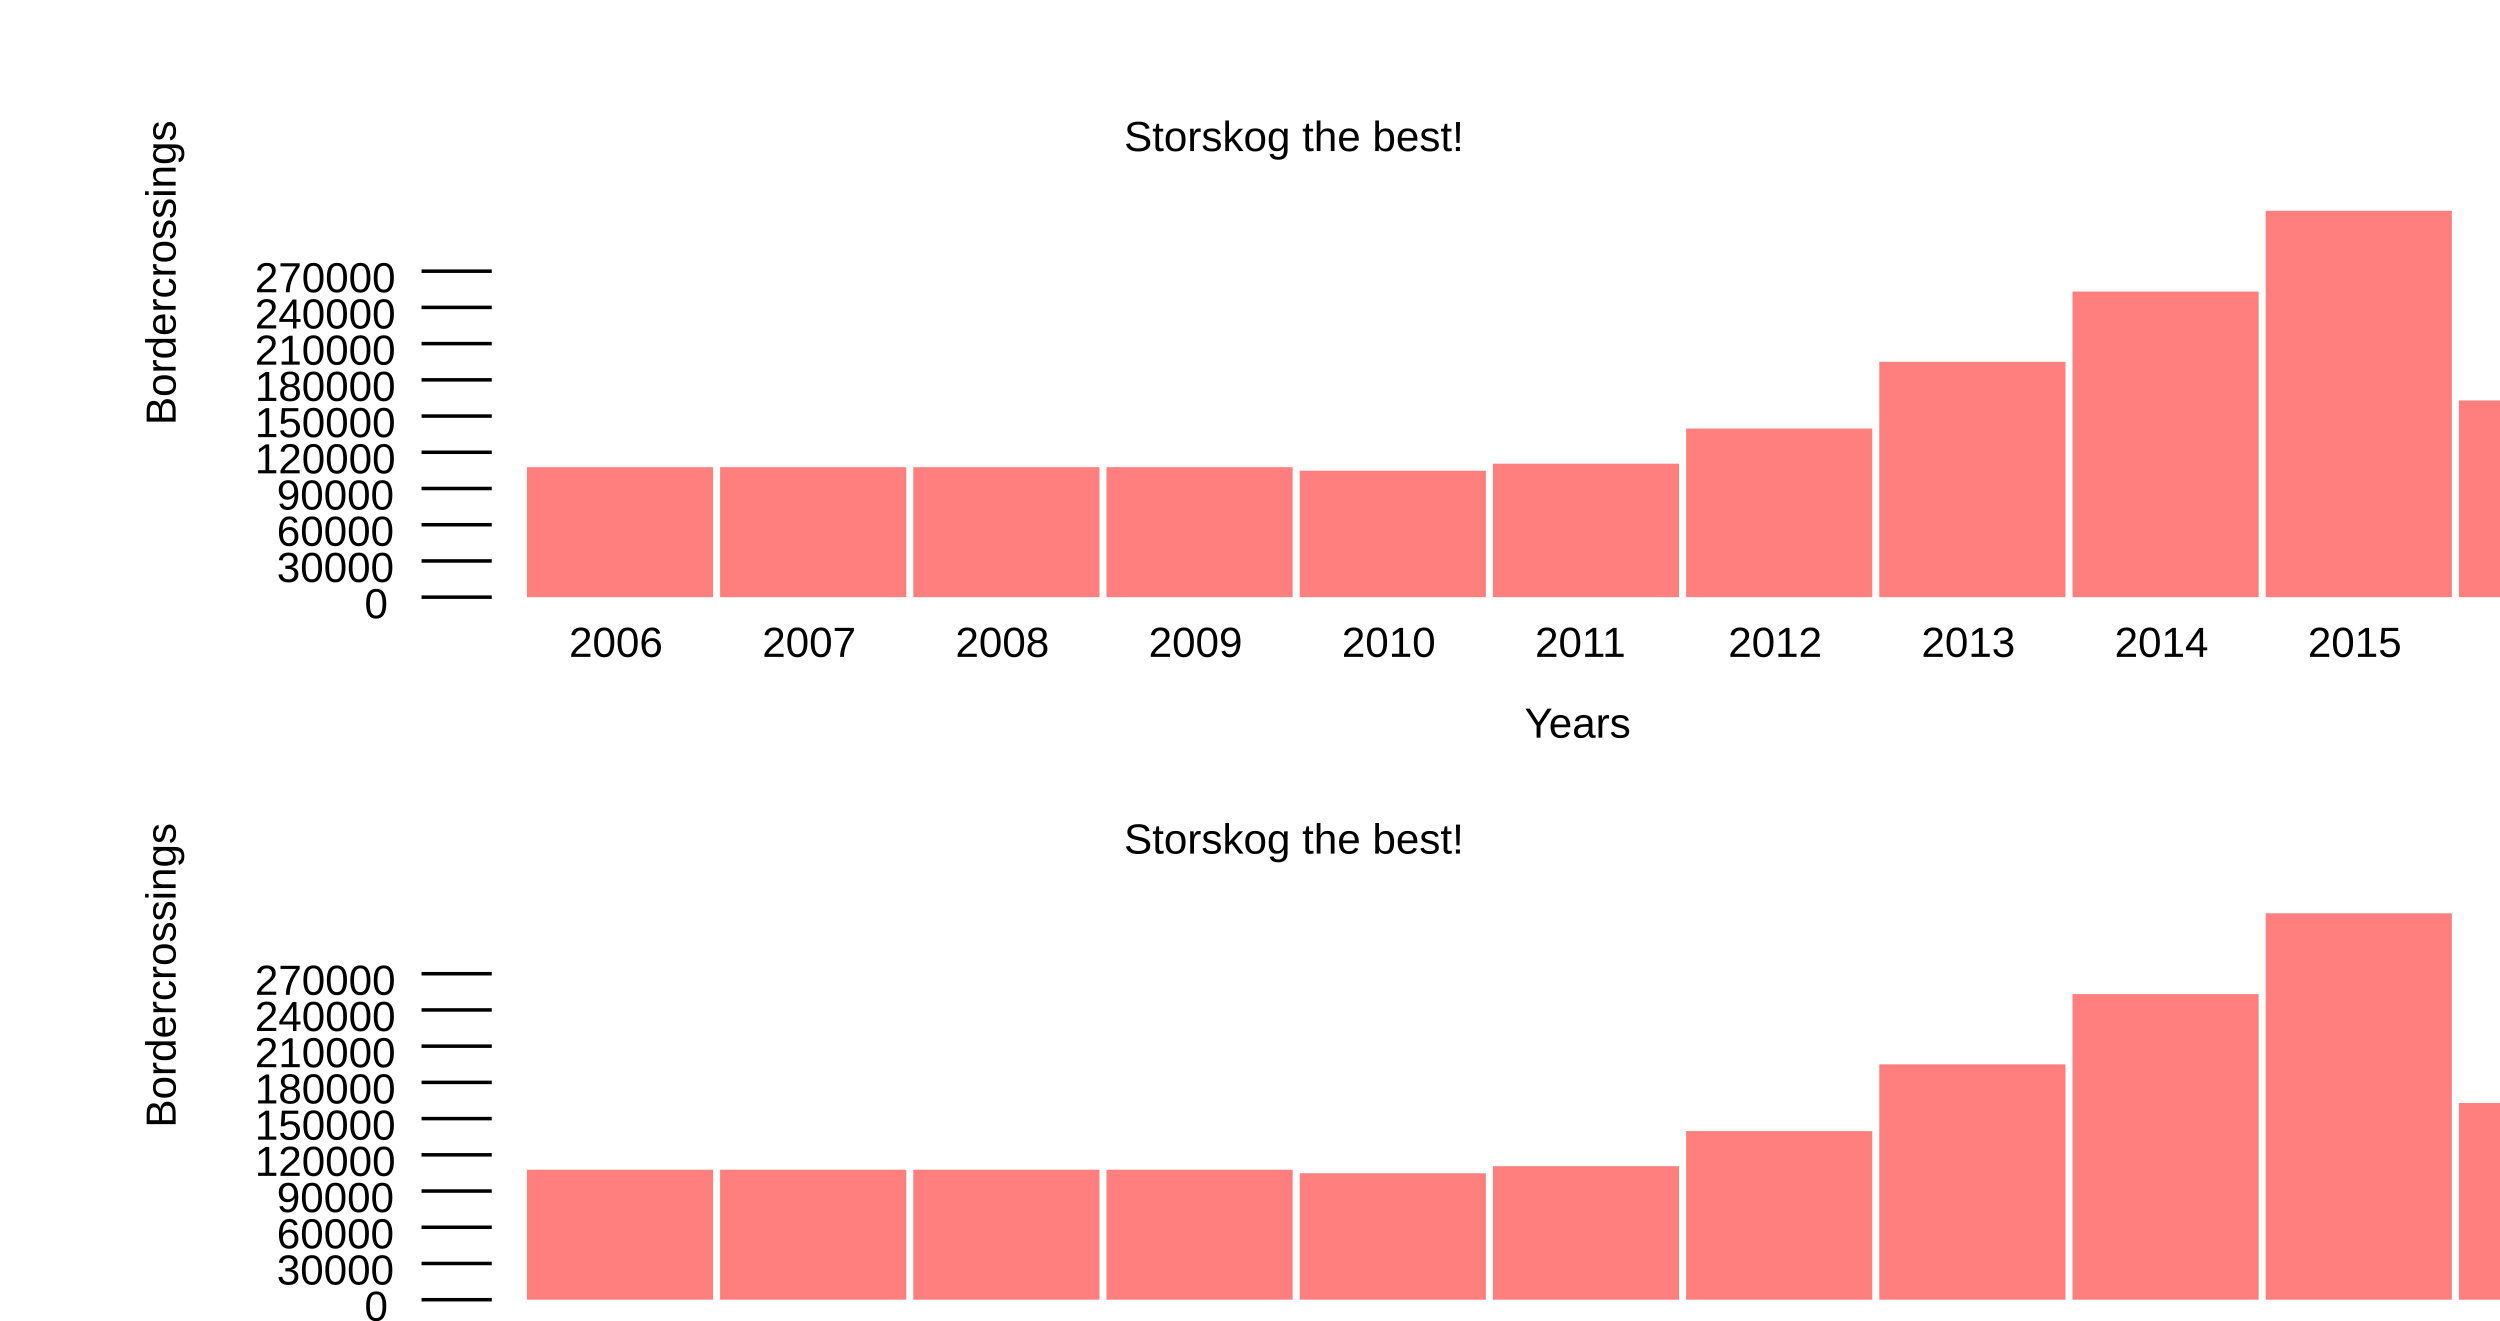
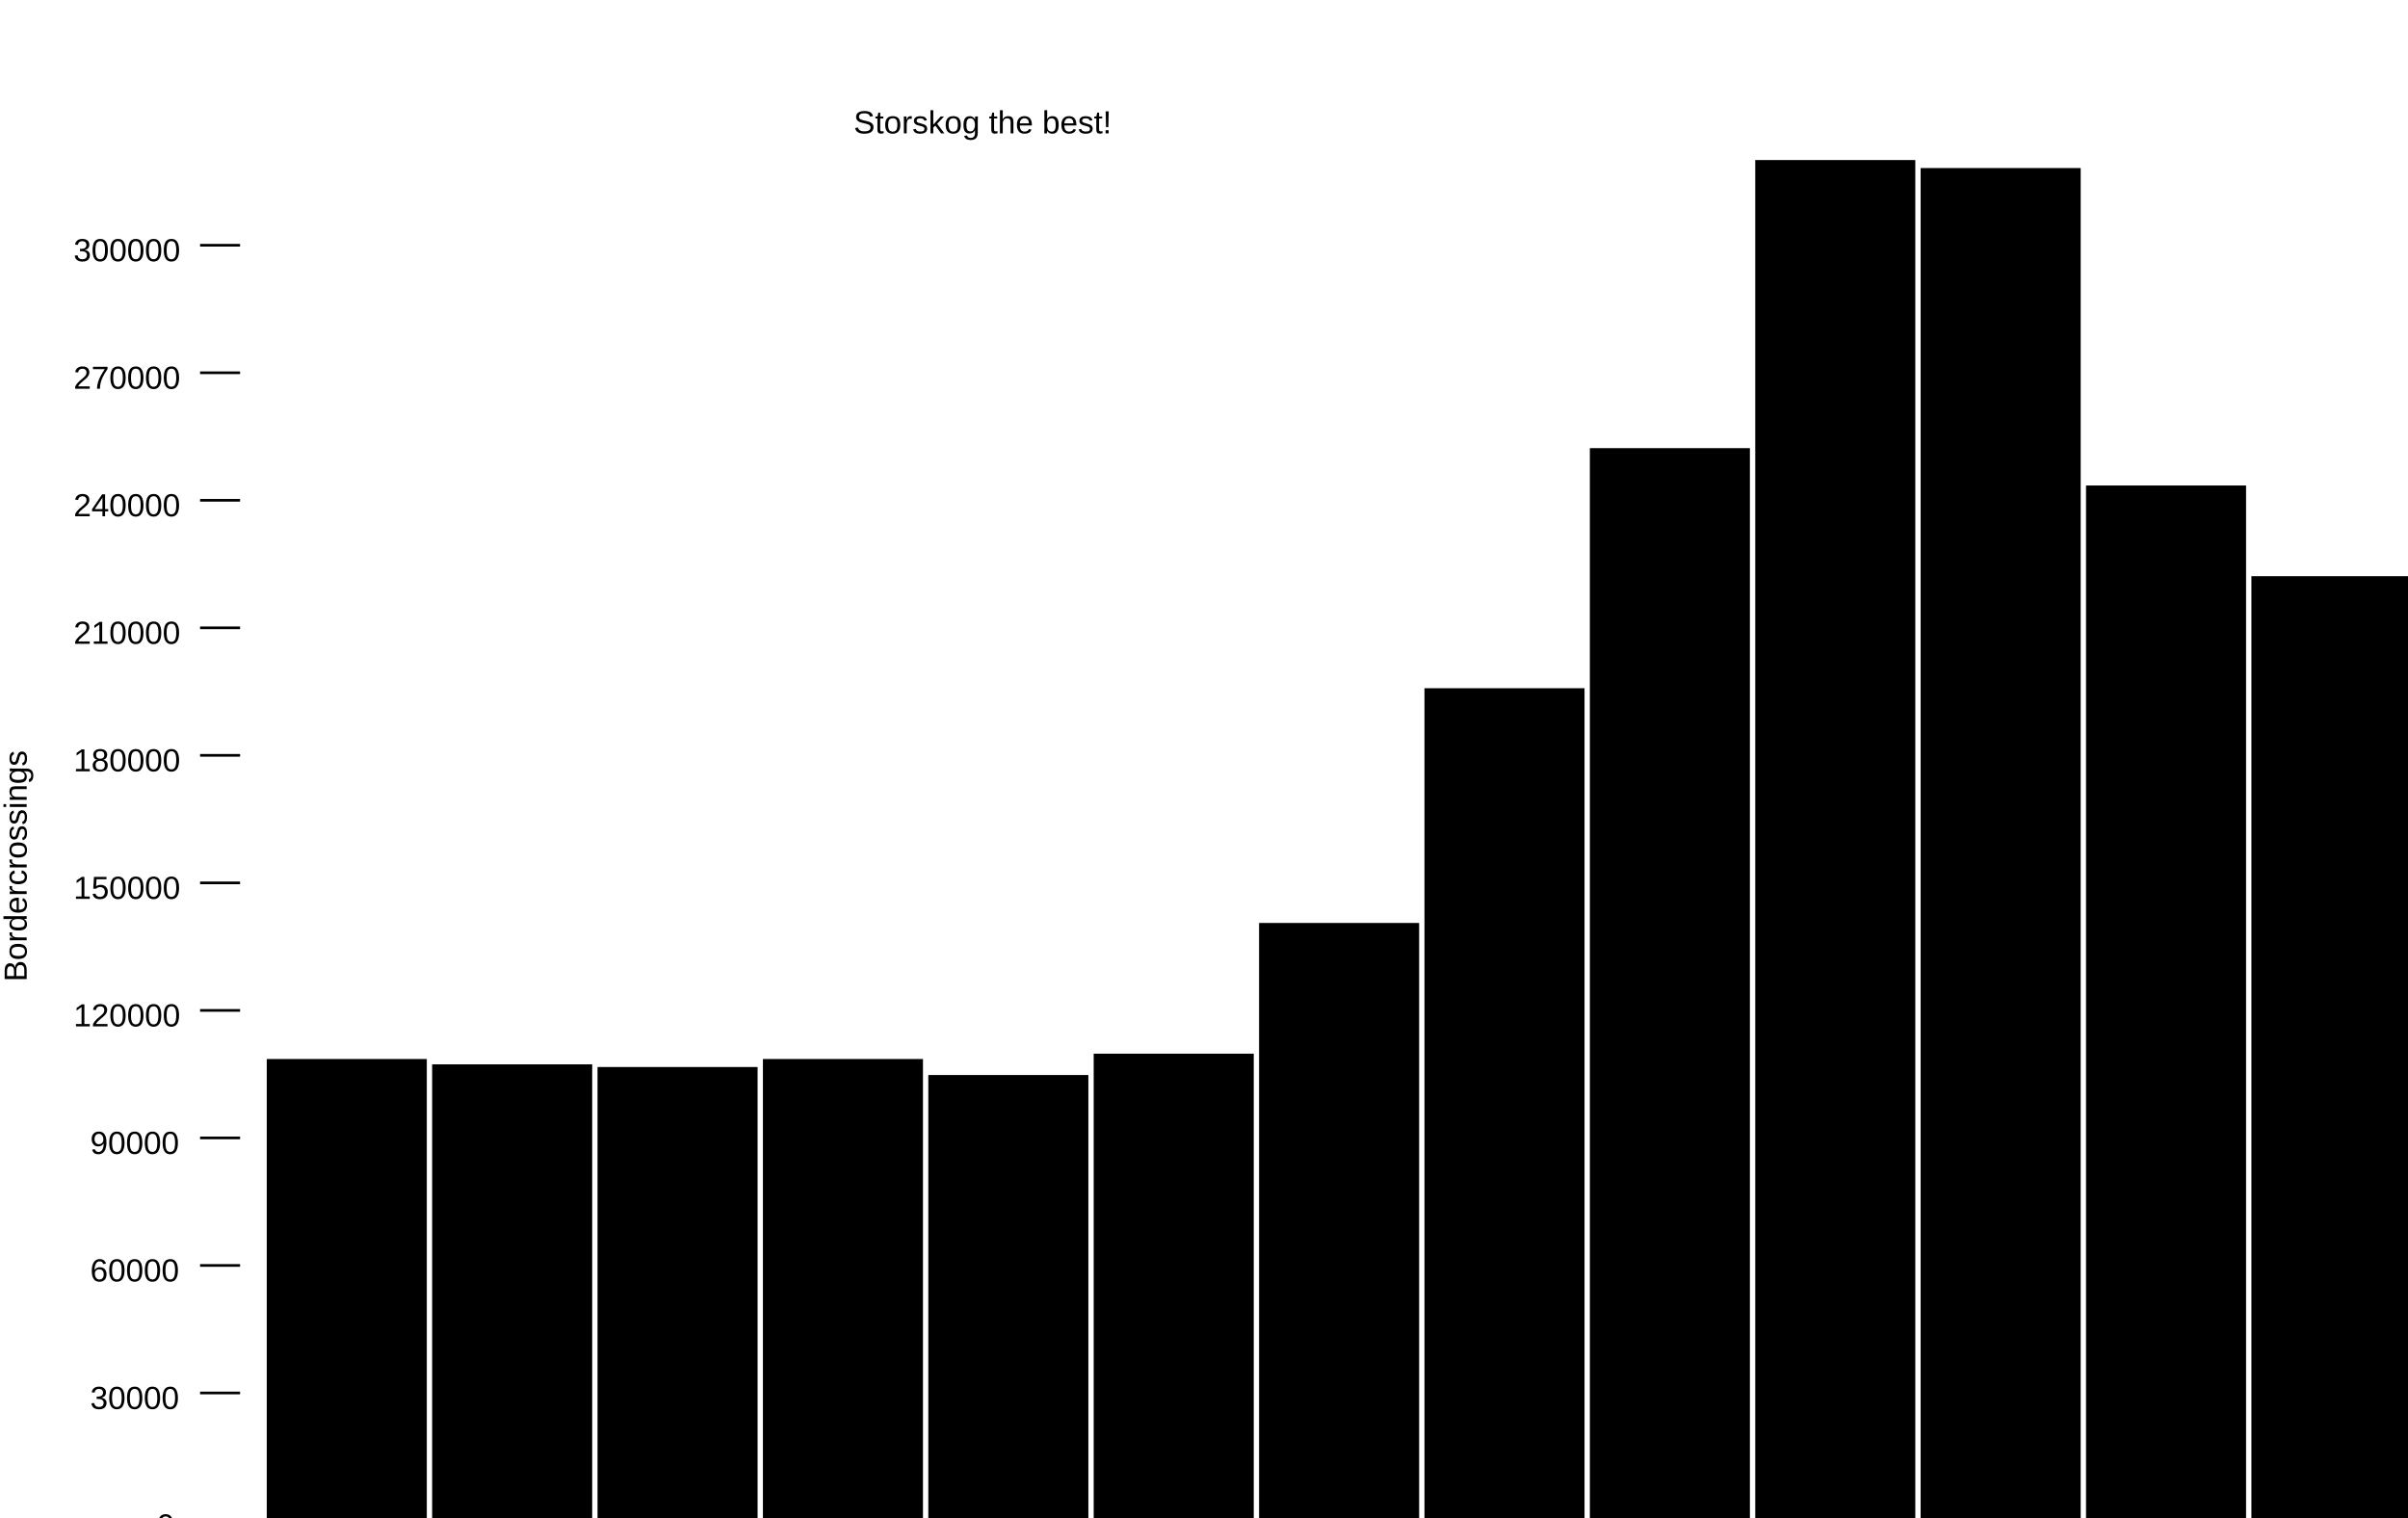
<svg xmlns="http://www.w3.org/2000/svg">
  <style type="text/css">
/*  */
text {
  font-size: 12;
  font-family: Arial, sans-serif;
  font-style: normal;
}

rect {
  fill: black;
}

line {
  stroke-width: 1;
  stroke: black;
}

.barchart {
  font-size: 12;
  font-family: Arial, sans-serif;
  font-style: normal;
}

- .barchart rect {
+ /*.barchart rect {
  fill: red;
  opacity: 0.5;
+ }*/
+ 
+ 
+ /* barchart: */
+ 
+ .bc1 {
+   fill: yellow;
+ }
+ 
+ .bc2 {
+   fill: orange;
+ }
+ 
+ .bc3 {
+   fill: red;
+ }
+ 
+ .bc4 {
+   fill: rgb(20, 180, 160);
}
/*  */
</style>
-   <g class="barchart" transform="translate(50 10)">
+   <g class="barchart" transform="translate(10 10)">
    <g id="title" transform="translate(0 0)">
-       <text x="270" y="33" font-size="17">Storskog the best!</text>
+       <text x="310" y="40" font-size="30">Storskog the best!</text>
    </g>
    <g id="y-axis" transform="translate(0 50)">
-       <text x="0" y="61" font-size="12" transform="rotate(-90 0 61)">Bordercrossings</text>
-       <text x="53.76" y="116" font-size="12">0</text>
-       <line x1="70" y2="110" y1="110" x2="90" />
-       <text x="28.8" y="105.689" font-size="12">30000</text>
-       <line x1="70" y2="99.689" y1="99.689" x2="90" />
-       <text x="28.8" y="95.378" font-size="12">60000</text>
-       <line x1="70" y2="89.378" y1="89.378" x2="90" />
-       <text x="28.8" y="85.067" font-size="12">90000</text>
-       <line x1="70" y2="79.067" y1="79.067" x2="90" />
-       <text x="22.56" y="74.755" font-size="12">120000</text>
-       <line x1="70" y2="68.755" y1="68.755" x2="90" />
-       <text x="22.56" y="64.444" font-size="12">150000</text>
-       <line x1="70" y2="58.444" y1="58.444" x2="90" />
-       <text x="22.56" y="54.133" font-size="12">180000</text>
-       <line x1="70" y2="48.133" y1="48.133" x2="90" />
-       <text x="22.56" y="43.822" font-size="12">210000</text>
-       <line x1="70" y2="37.822" y1="37.822" x2="90" />
-       <text x="22.56" y="33.511" font-size="12">240000</text>
-       <line x1="70" y2="27.511" y1="27.511" x2="90" />
-       <text x="22.56" y="23.2" font-size="12">270000</text>
-       <line x1="70" y2="17.2" y1="17.2" x2="90" />
+       <text x="0" y="308" font-size="12" transform="rotate(-90 0 308)">Bordercrossings</text>
+       <text x="48.76" y="516" font-size="12">0</text>
+       <line x1="65" y2="510" y1="510" x2="80" />
+       <text x="23.8" y="468.194" font-size="12">30000</text>
+       <line x1="65" y2="462.194" y1="462.194" x2="80" />
+       <text x="23.8" y="420.388" font-size="12">60000</text>
+       <line x1="65" y2="414.388" y1="414.388" x2="80" />
+       <text x="23.8" y="372.581" font-size="12">90000</text>
+       <line x1="65" y2="366.581" y1="366.581" x2="80" />
+       <text x="17.56" y="324.775" font-size="12">120000</text>
+       <line x1="65" y2="318.775" y1="318.775" x2="80" />
+       <text x="17.56" y="276.969" font-size="12">150000</text>
+       <line x1="65" y2="270.969" y1="270.969" x2="80" />
+       <text x="17.56" y="229.163" font-size="12">180000</text>
+       <line x1="65" y2="223.163" y1="223.163" x2="80" />
+       <text x="17.56" y="181.356" font-size="12">210000</text>
+       <line x1="65" y2="175.356" y1="175.356" x2="80" />
+       <text x="17.56" y="133.55" font-size="12">240000</text>
+       <line x1="65" y2="127.55" y1="127.55" x2="80" />
+       <text x="17.56" y="85.744" font-size="12">270000</text>
+       <line x1="65" y2="79.744" y1="79.744" x2="80" />
+       <text x="17.56" y="37.938" font-size="12">300000</text>
+       <line x1="65" y2="31.938" y1="31.938" x2="80" />
    </g>
-     <g id="x-axis" transform="translate(100 160)">
-       <text x="284" y="40" font-size="12">Years</text>
-       <text x="12" y="17" font-size="12">2006</text>
-       <text x="67" y="17" font-size="12">2007</text>
-       <text x="122" y="17" font-size="12">2008</text>
-       <text x="177" y="17" font-size="12">2009</text>
-       <text x="232" y="17" font-size="12">2010</text>
-       <text x="287" y="17" font-size="12">2011</text>
-       <text x="342" y="17" font-size="12">2012</text>
-       <text x="397" y="17" font-size="12">2013</text>
-       <text x="452" y="17" font-size="12">2014</text>
-       <text x="507" y="17" font-size="12">2015</text>
-       <text x="562" y="17" font-size="12">2016</text>
+     <g id="x-axis" transform="translate(90 560)">
+       <text x="389" y="40" font-size="12">Years</text>
+       <text x="16" y="17" font-size="12">2004</text>
+       <text x="78" y="17" font-size="12">2005</text>
+       <text x="140" y="17" font-size="12">2006</text>
+       <text x="202" y="17" font-size="12">2007</text>
+       <text x="264" y="17" font-size="12">2008</text>
+       <text x="326" y="17" font-size="12">2009</text>
+       <text x="388" y="17" font-size="12">2010</text>
+       <text x="450" y="17" font-size="12">2011</text>
+       <text x="512" y="17" font-size="12">2012</text>
+       <text x="574" y="17" font-size="12">2013</text>
+       <text x="636" y="17" font-size="12">2014</text>
+       <text x="698" y="17" font-size="12">2015</text>
+       <text x="760" y="17" font-size="12">2016</text>
    </g>
-     <g class="some-bar-class" id="bars" transform="translate(100 50)">
-       <rect x="0" width="53" height="37" y="73" />
-       <rect x="55" width="53" height="37" y="73" />
-       <rect x="110" width="53" height="37" y="73" />
-       <rect x="165" width="53" height="37" y="73" />
-       <rect x="220" width="53" height="36" y="74" />
-       <rect x="275" width="53" height="38" y="72" />
-       <rect x="330" width="53" height="48" y="62" />
-       <rect x="385" width="53" height="67" y="43" />
-       <rect x="440" width="53" height="87" y="23" />
-       <rect x="495" width="53" height="110" y="0" />
-       <rect x="550" width="53" height="56" y="54" />
-     </g>
-   </g>
-   <g class="barchart" transform="translate(50 210)">
-     <g id="title" transform="translate(0 0)">
-       <text x="270" y="33" font-size="17">Storskog the best!</text>
-     </g>
-     <g id="y-axis" transform="translate(0 50)">
-       <text x="0" y="61" font-size="12" transform="rotate(-90 0 61)">Bordercrossings</text>
-       <text x="53.76" y="116" font-size="12">0</text>
-       <line x1="70" y2="110" y1="110" x2="90" />
-       <text x="28.8" y="105.689" font-size="12">30000</text>
-       <line x1="70" y2="99.689" y1="99.689" x2="90" />
-       <text x="28.8" y="95.378" font-size="12">60000</text>
-       <line x1="70" y2="89.378" y1="89.378" x2="90" />
-       <text x="28.8" y="85.067" font-size="12">90000</text>
-       <line x1="70" y2="79.067" y1="79.067" x2="90" />
-       <text x="22.56" y="74.755" font-size="12">120000</text>
-       <line x1="70" y2="68.755" y1="68.755" x2="90" />
-       <text x="22.56" y="64.444" font-size="12">150000</text>
-       <line x1="70" y2="58.444" y1="58.444" x2="90" />
-       <text x="22.56" y="54.133" font-size="12">180000</text>
-       <line x1="70" y2="48.133" y1="48.133" x2="90" />
-       <text x="22.56" y="43.822" font-size="12">210000</text>
-       <line x1="70" y2="37.822" y1="37.822" x2="90" />
-       <text x="22.56" y="33.511" font-size="12">240000</text>
-       <line x1="70" y2="27.511" y1="27.511" x2="90" />
-       <text x="22.56" y="23.2" font-size="12">270000</text>
-       <line x1="70" y2="17.2" y1="17.2" x2="90" />
-     </g>
-     <g id="x-axis" transform="translate(100 160)">
-       <text x="284" y="40" font-size="12">Years</text>
-       <text x="12" y="17" font-size="12">2006</text>
-       <text x="67" y="17" font-size="12">2007</text>
-       <text x="122" y="17" font-size="12">2008</text>
-       <text x="177" y="17" font-size="12">2009</text>
-       <text x="232" y="17" font-size="12">2010</text>
-       <text x="287" y="17" font-size="12">2011</text>
-       <text x="342" y="17" font-size="12">2012</text>
-       <text x="397" y="17" font-size="12">2013</text>
-       <text x="452" y="17" font-size="12">2014</text>
-       <text x="507" y="17" font-size="12">2015</text>
-       <text x="562" y="17" font-size="12">2016</text>
-     </g>
-     <g class="some-bar-class" id="bars" transform="translate(100 50)">
-       <rect x="0" width="53" height="37" y="73" />
-       <rect x="55" width="53" height="37" y="73" />
-       <rect x="110" width="53" height="37" y="73" />
-       <rect x="165" width="53" height="37" y="73" />
-       <rect x="220" width="53" height="36" y="74" />
-       <rect x="275" width="53" height="38" y="72" />
-       <rect x="330" width="53" height="48" y="62" />
-       <rect x="385" width="53" height="67" y="43" />
-       <rect x="440" width="53" height="87" y="23" />
-       <rect x="495" width="53" height="110" y="0" />
-       <rect x="550" width="53" height="56" y="54" />
+     <g id="bars" transform="translate(90 50)">
+       <rect class="none" x="0" width="60" height="173" y="337" />
+       <rect class="none" x="62" width="60" height="171" y="339" />
+       <rect class="none" x="124" width="60" height="170" y="340" />
+       <rect class="none" x="186" width="60" height="173" y="337" />
+       <rect class="none" x="248" width="60" height="167" y="343" />
+       <rect class="none" x="310" width="60" height="175" y="335" />
+       <rect class="none" x="372" width="60" height="224" y="286" />
+       <rect class="none" x="434" width="60" height="312" y="198" />
+       <rect class="none" x="496" width="60" height="402" y="108" />
+       <rect class="none" x="558" width="60" height="510" y="0" />
+       <rect class="none" x="620" width="60" height="507" y="3" />
+       <rect class="none" x="682" width="60" height="388" y="122" />
+       <rect class="none" x="744" width="60" height="354" y="156" />
    </g>
  </g>
</svg>
